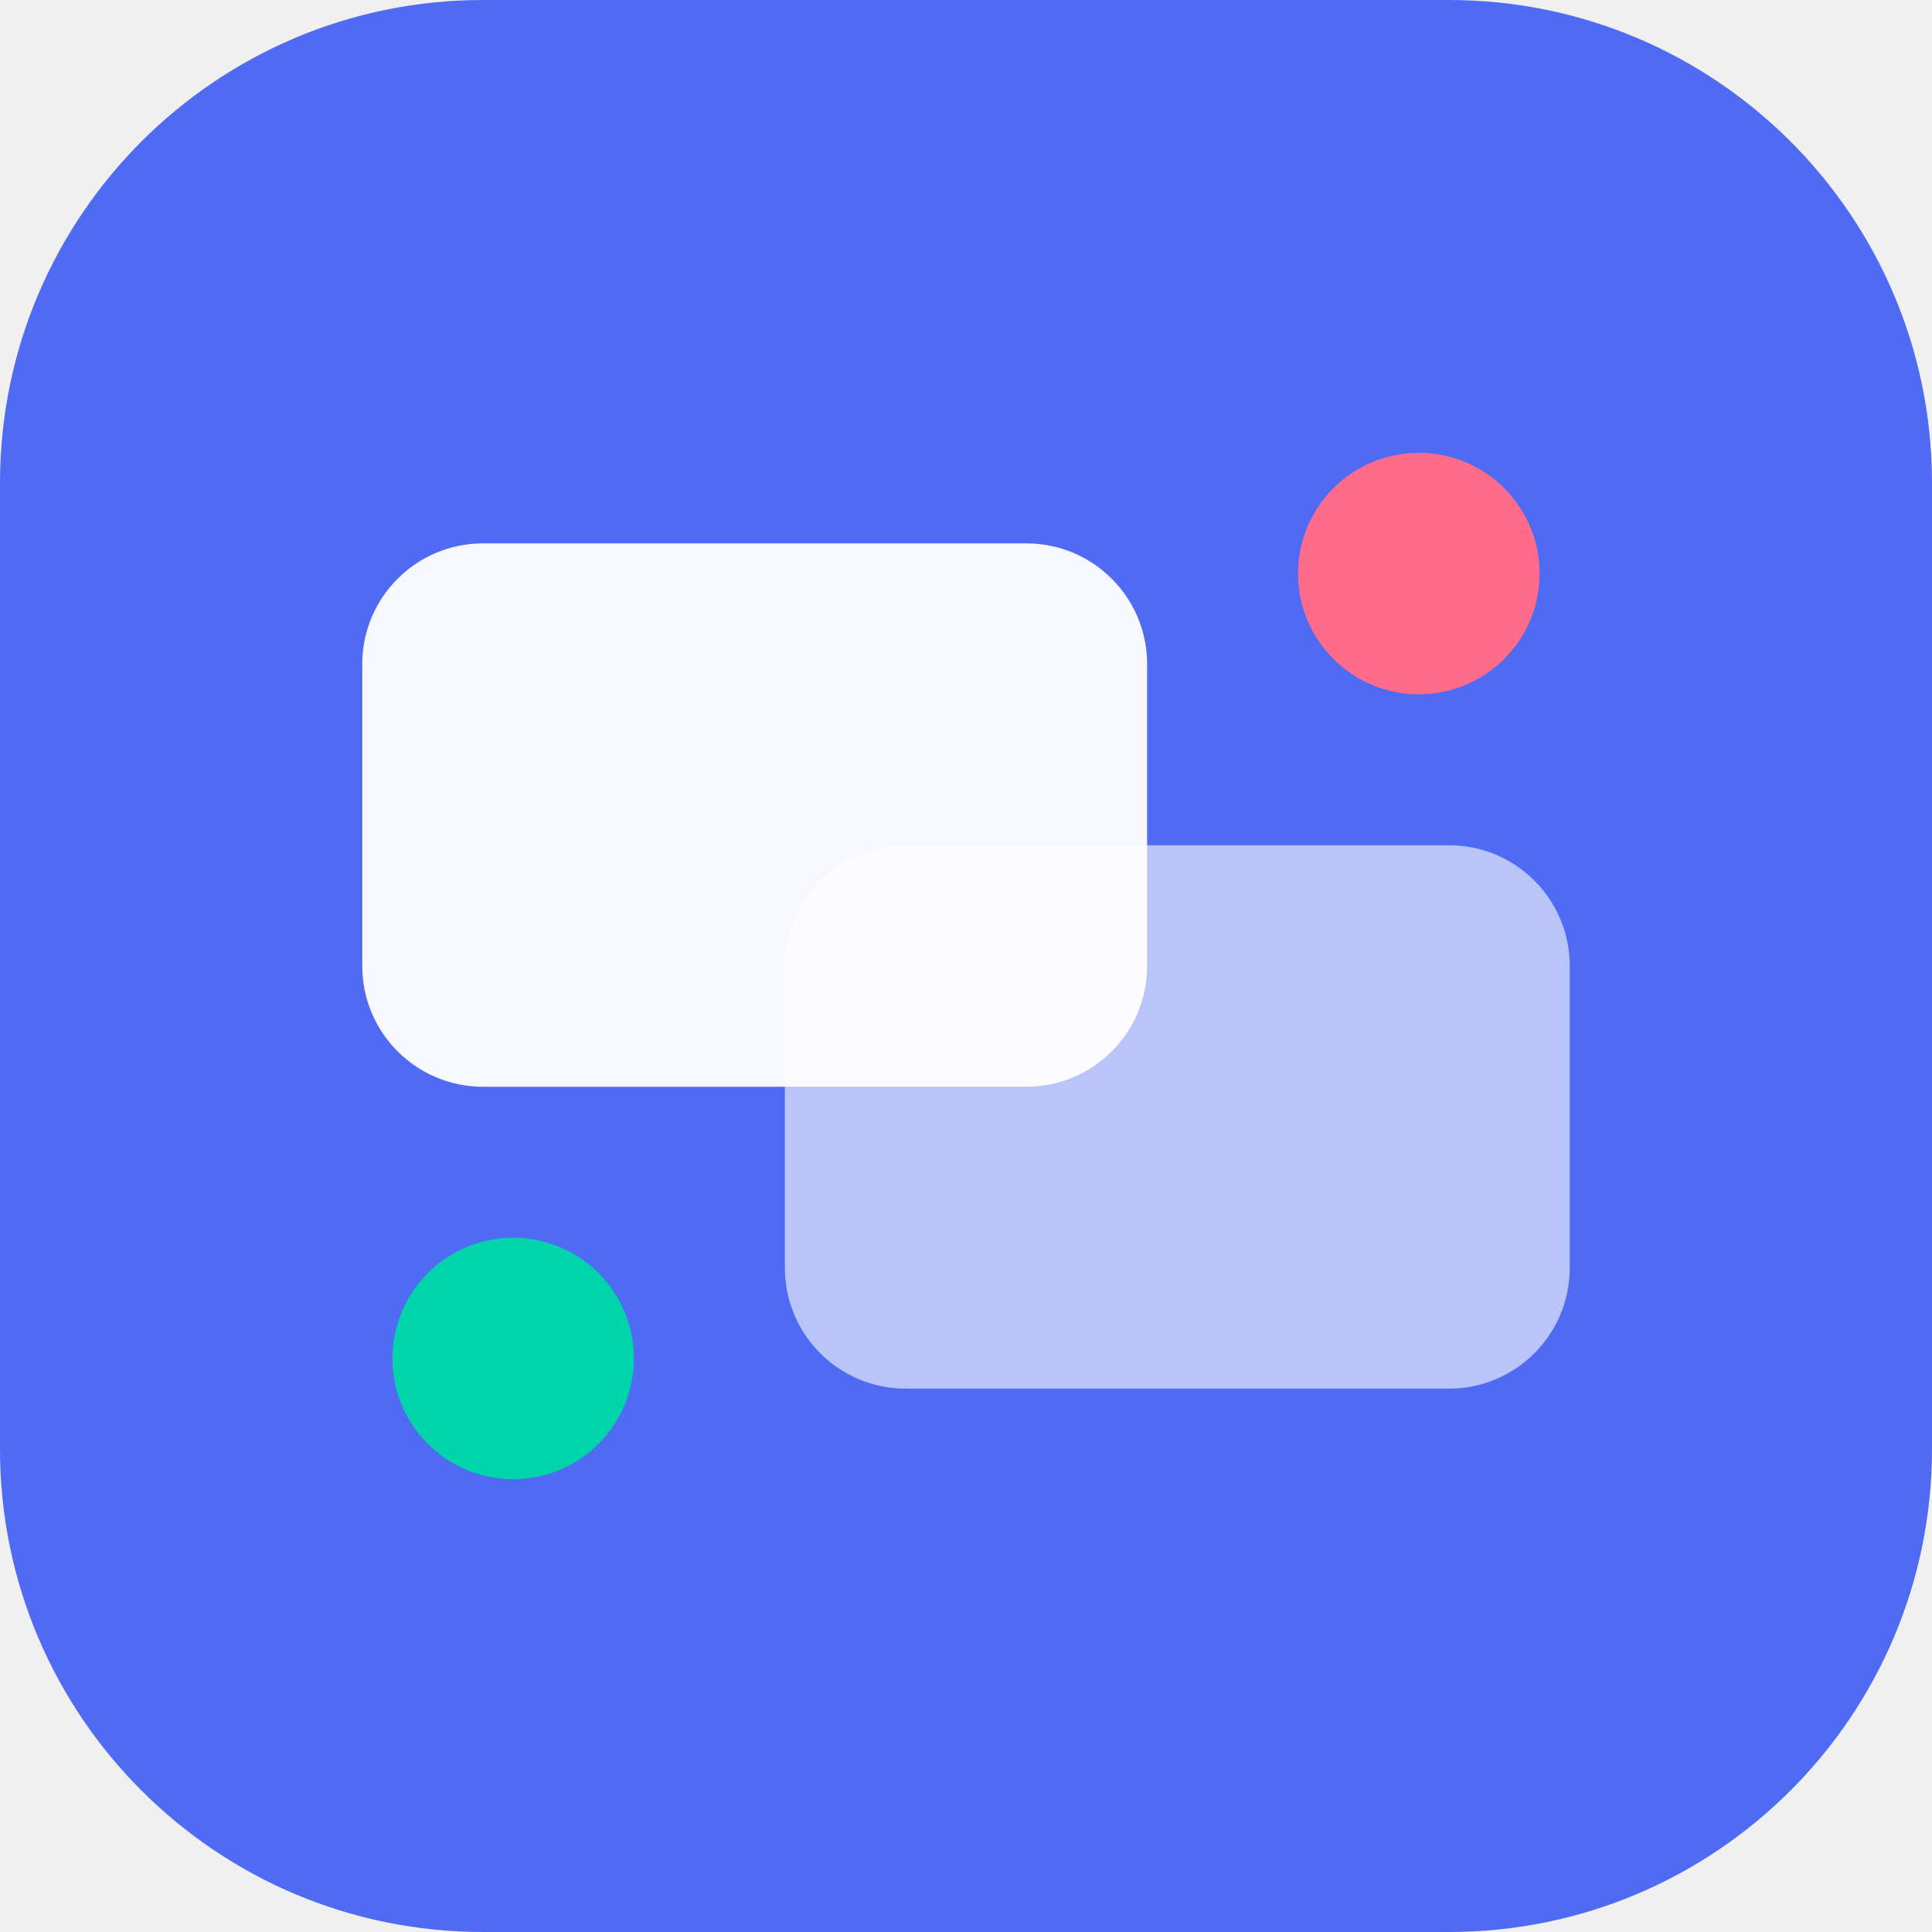
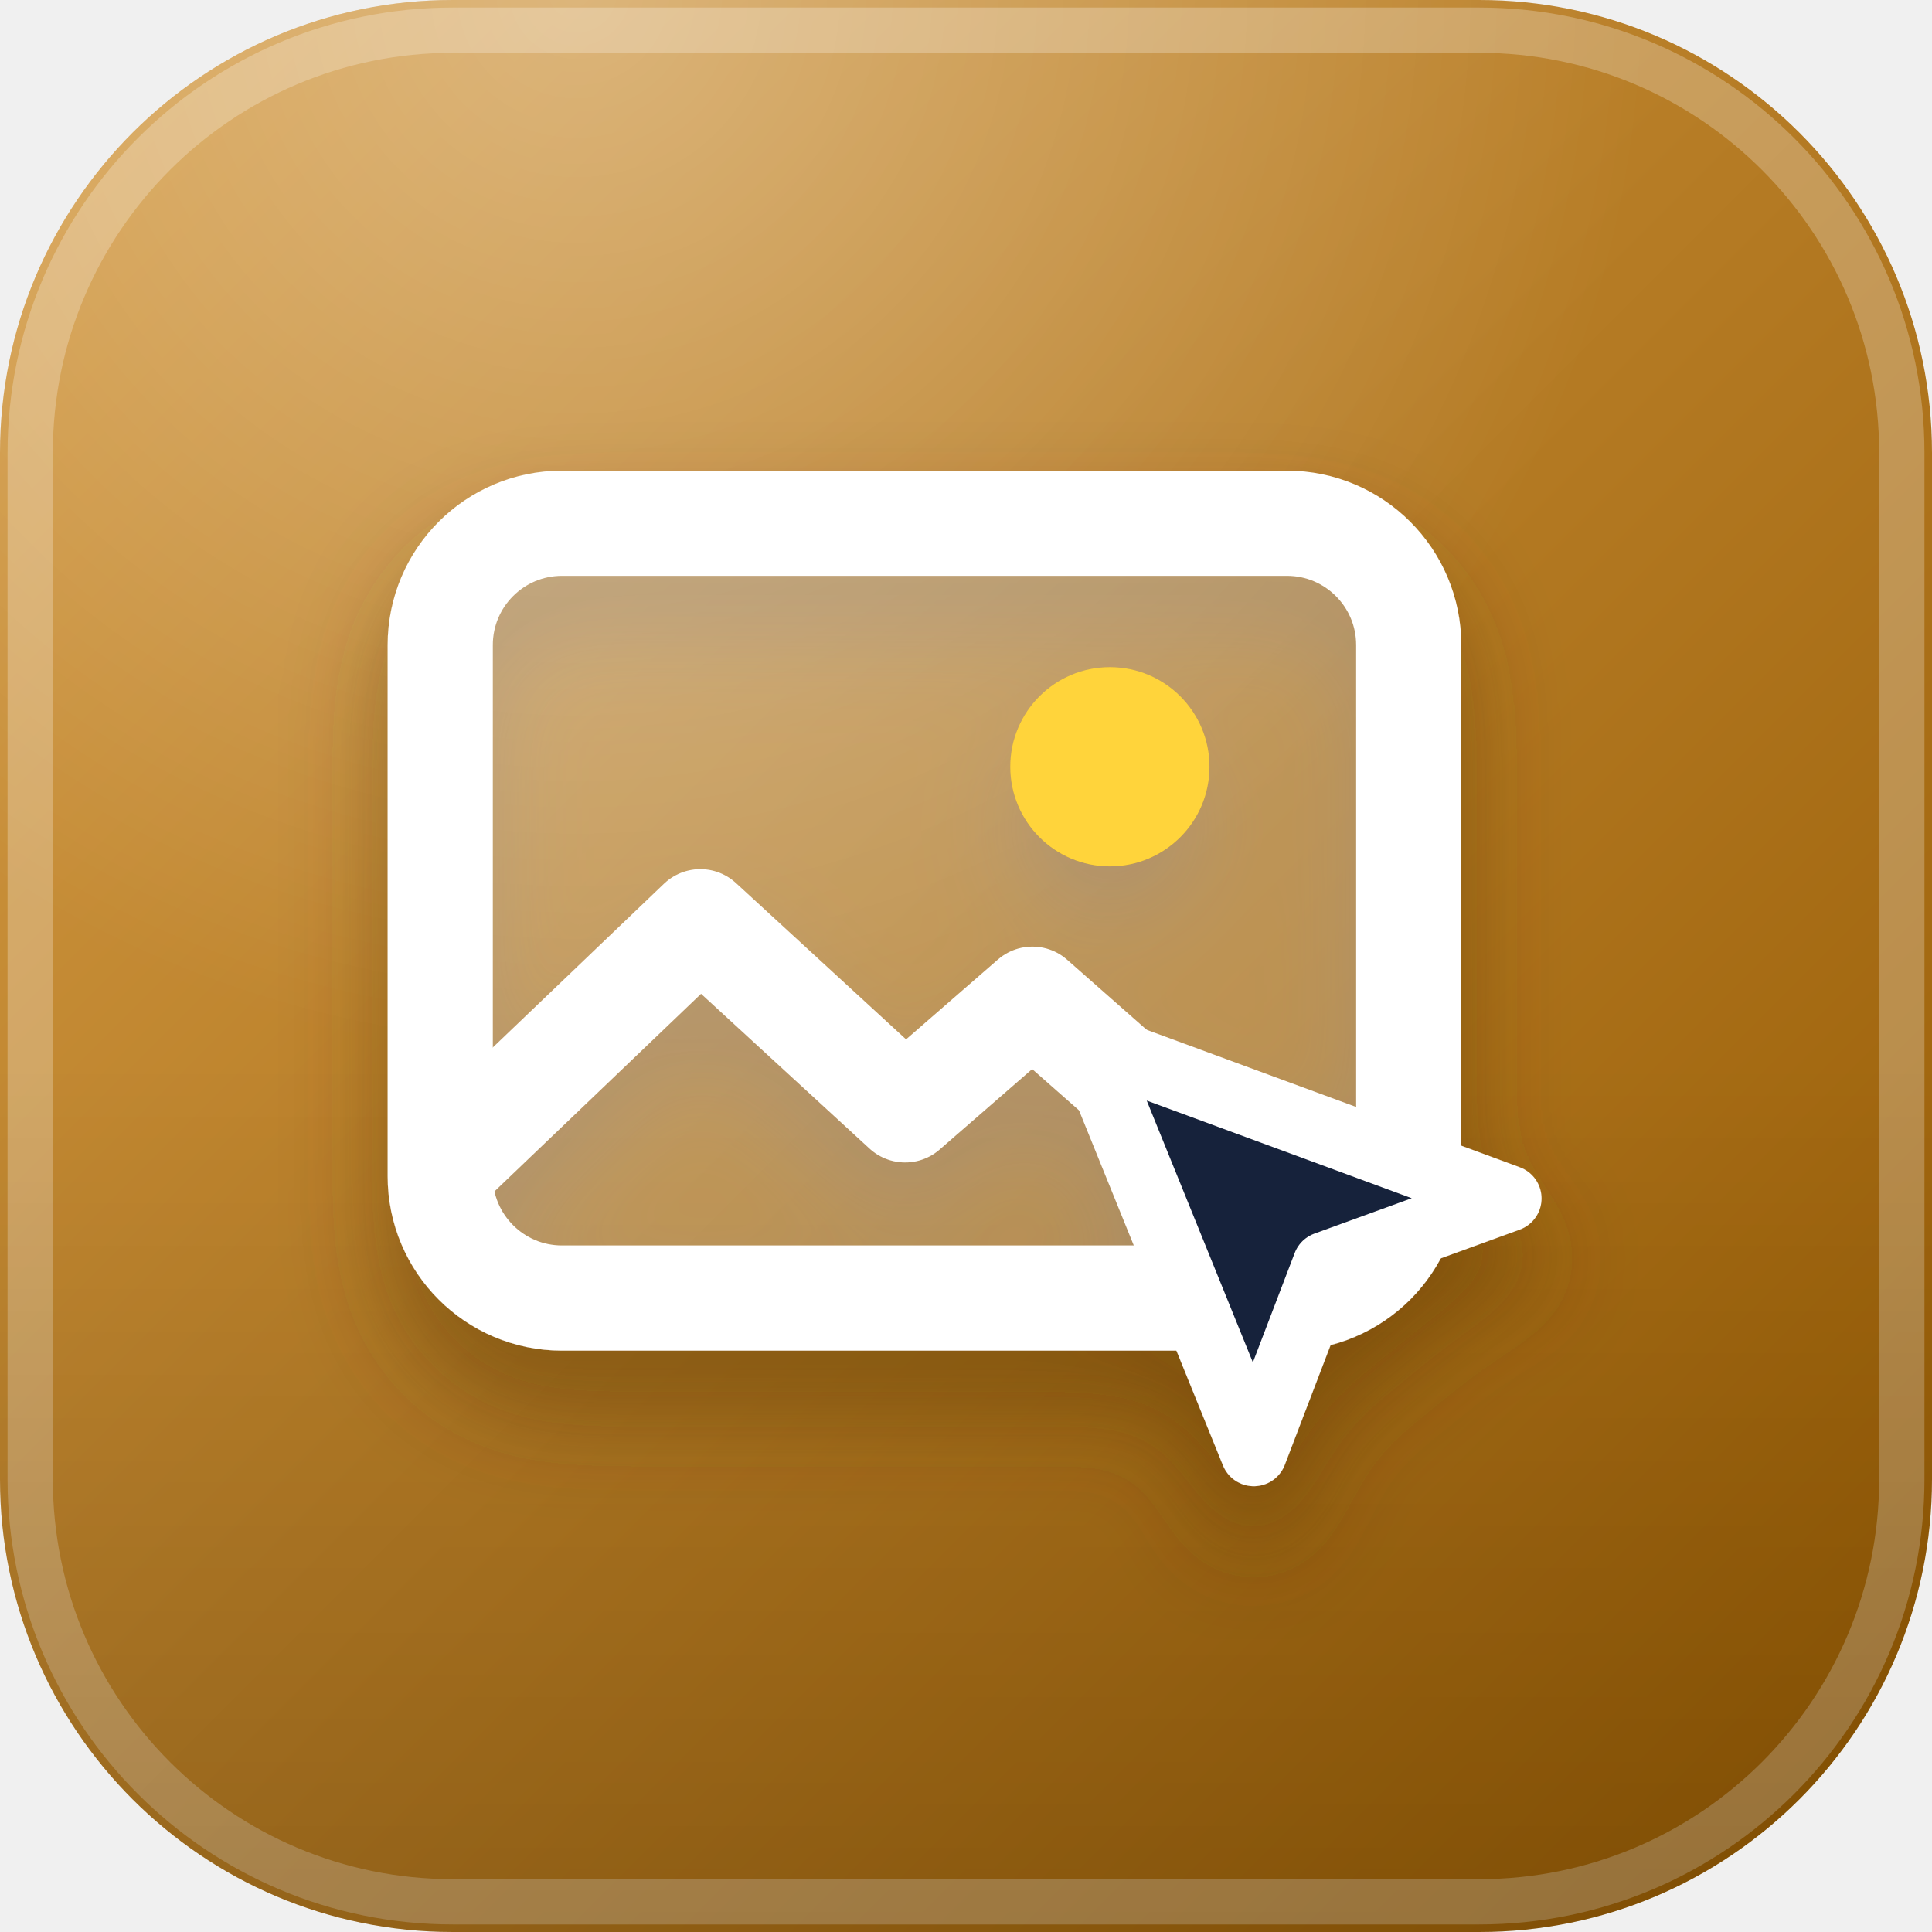
- <svg xmlns="http://www.w3.org/2000/svg" viewBox="0 0 32 32">
-   <rect width="32" height="32" rx="8" fill="#4F6BF4" />
-   <rect x="6" y="9" width="13" height="9" rx="2" fill="white" opacity="0.95" />
-   <rect x="13" y="14" width="13" height="9" rx="2" fill="white" opacity="0.6" />
-   <circle cx="8.5" cy="22.5" r="2" fill="#00D4AA" />
-   <circle cx="23.5" cy="9.5" r="2" fill="#FF6B8A" />
+ <svg xmlns="http://www.w3.org/2000/svg" viewBox="0 0 64 64">
+   <defs>
+     <linearGradient id="bsnap-editor" x1="0" y1="0" x2="1" y2="1">
+       <stop offset="0" stop-color="#d69d47" />
+       <stop offset="1" stop-color="#935800" />
+     </linearGradient>
+     <linearGradient id="vsnap-editor" x1="0" y1="0" x2="0" y2="1">
+       <stop offset=".55" stop-color="#000" stop-opacity="0" />
+       <stop offset="1" stop-color="#000" stop-opacity=".16" />
+     </linearGradient>
+     <radialGradient id="hsnap-editor" cx=".3" cy="0" r="1">
+       <stop offset="0" stop-color="#fff" stop-opacity=".32" />
+       <stop offset=".55" stop-color="#fff" stop-opacity="0" />
+     </radialGradient>
+     <radialGradient id="ir" cx=".35" cy=".35" r=".8">
+       <stop offset="0" stop-color="#7DD3FC" />
+       <stop offset=".6" stop-color="#22C55E" />
+       <stop offset="1" stop-color="#0E7490" />
+     </radialGradient>
+     <filter id="dsnap-editor" x="-20%" y="-20%" width="140%" height="140%">
+       <feDropShadow dx="0" dy="1.1" stdDeviation=".9" flood-color="#593500" flood-opacity=".45" />
+     </filter>
+   </defs>
+   <rect width="64" height="64" rx="15" fill="url(#bsnap-editor)" />
+   <rect width="64" height="64" rx="15" fill="url(#hsnap-editor)" />
+   <rect x="1" y="1" width="62" height="62" rx="14" fill="none" stroke="#fff" stroke-opacity=".25" stroke-width="1.5" />
+   <rect width="64" height="64" rx="15" fill="url(#vsnap-editor)" />
+   <g filter="url(#dsnap-editor)" transform="translate(10 10) scale(1.8333)">
+     <rect x="2.5" y="4" width="17.5" height="14" rx="2.2" fill="#fff" fill-opacity=".2" stroke="#fff" stroke-width="1.9" stroke-linejoin="round" />
+     <path d="M2.6 15.6l4.6-4.4 3.7 3.4 2.3-2 4.2 3.7" fill="none" stroke="#fff" stroke-width="1.9" stroke-linecap="round" stroke-linejoin="round" />
+     <circle cx="14.6" cy="8.4" r="1.8" fill="#FFD43B" />
+     <path d="M14.2 13.4l7.6 2.8-3.3 1.2-1.3 3.4z" fill="#17213A" stroke="#fff" stroke-width="1.2" stroke-linejoin="round" />
+   </g>
</svg>
